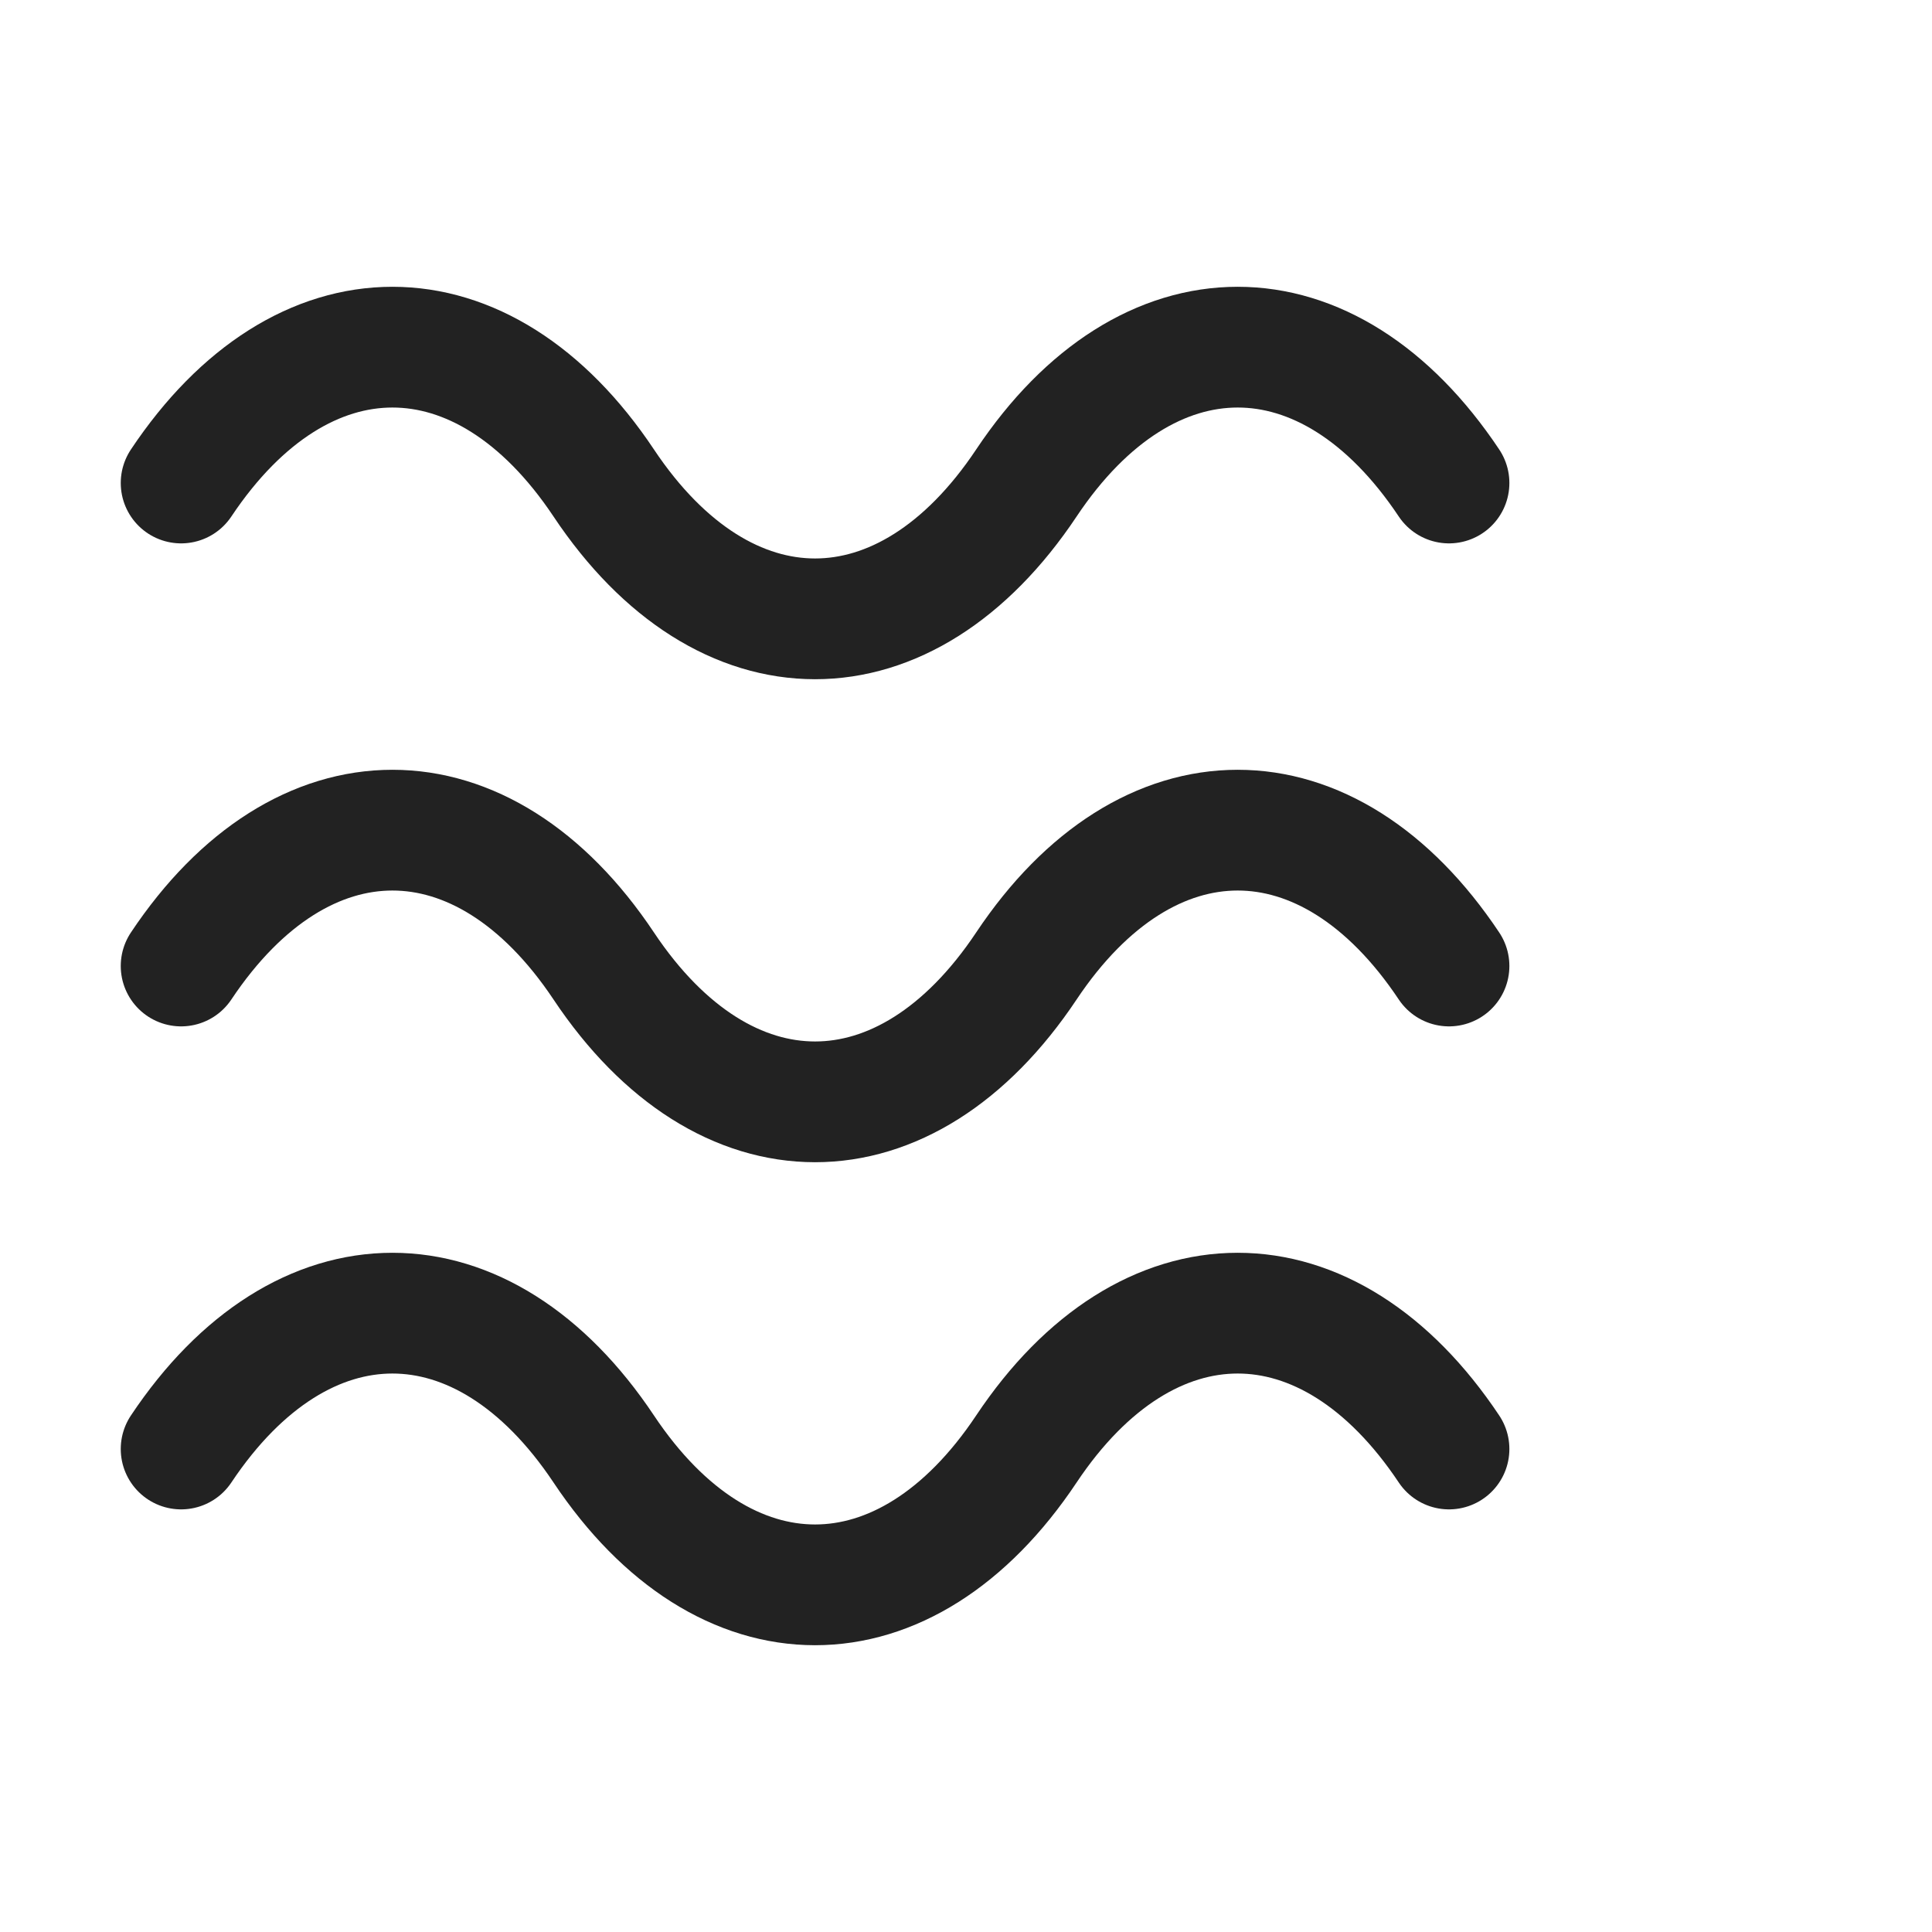
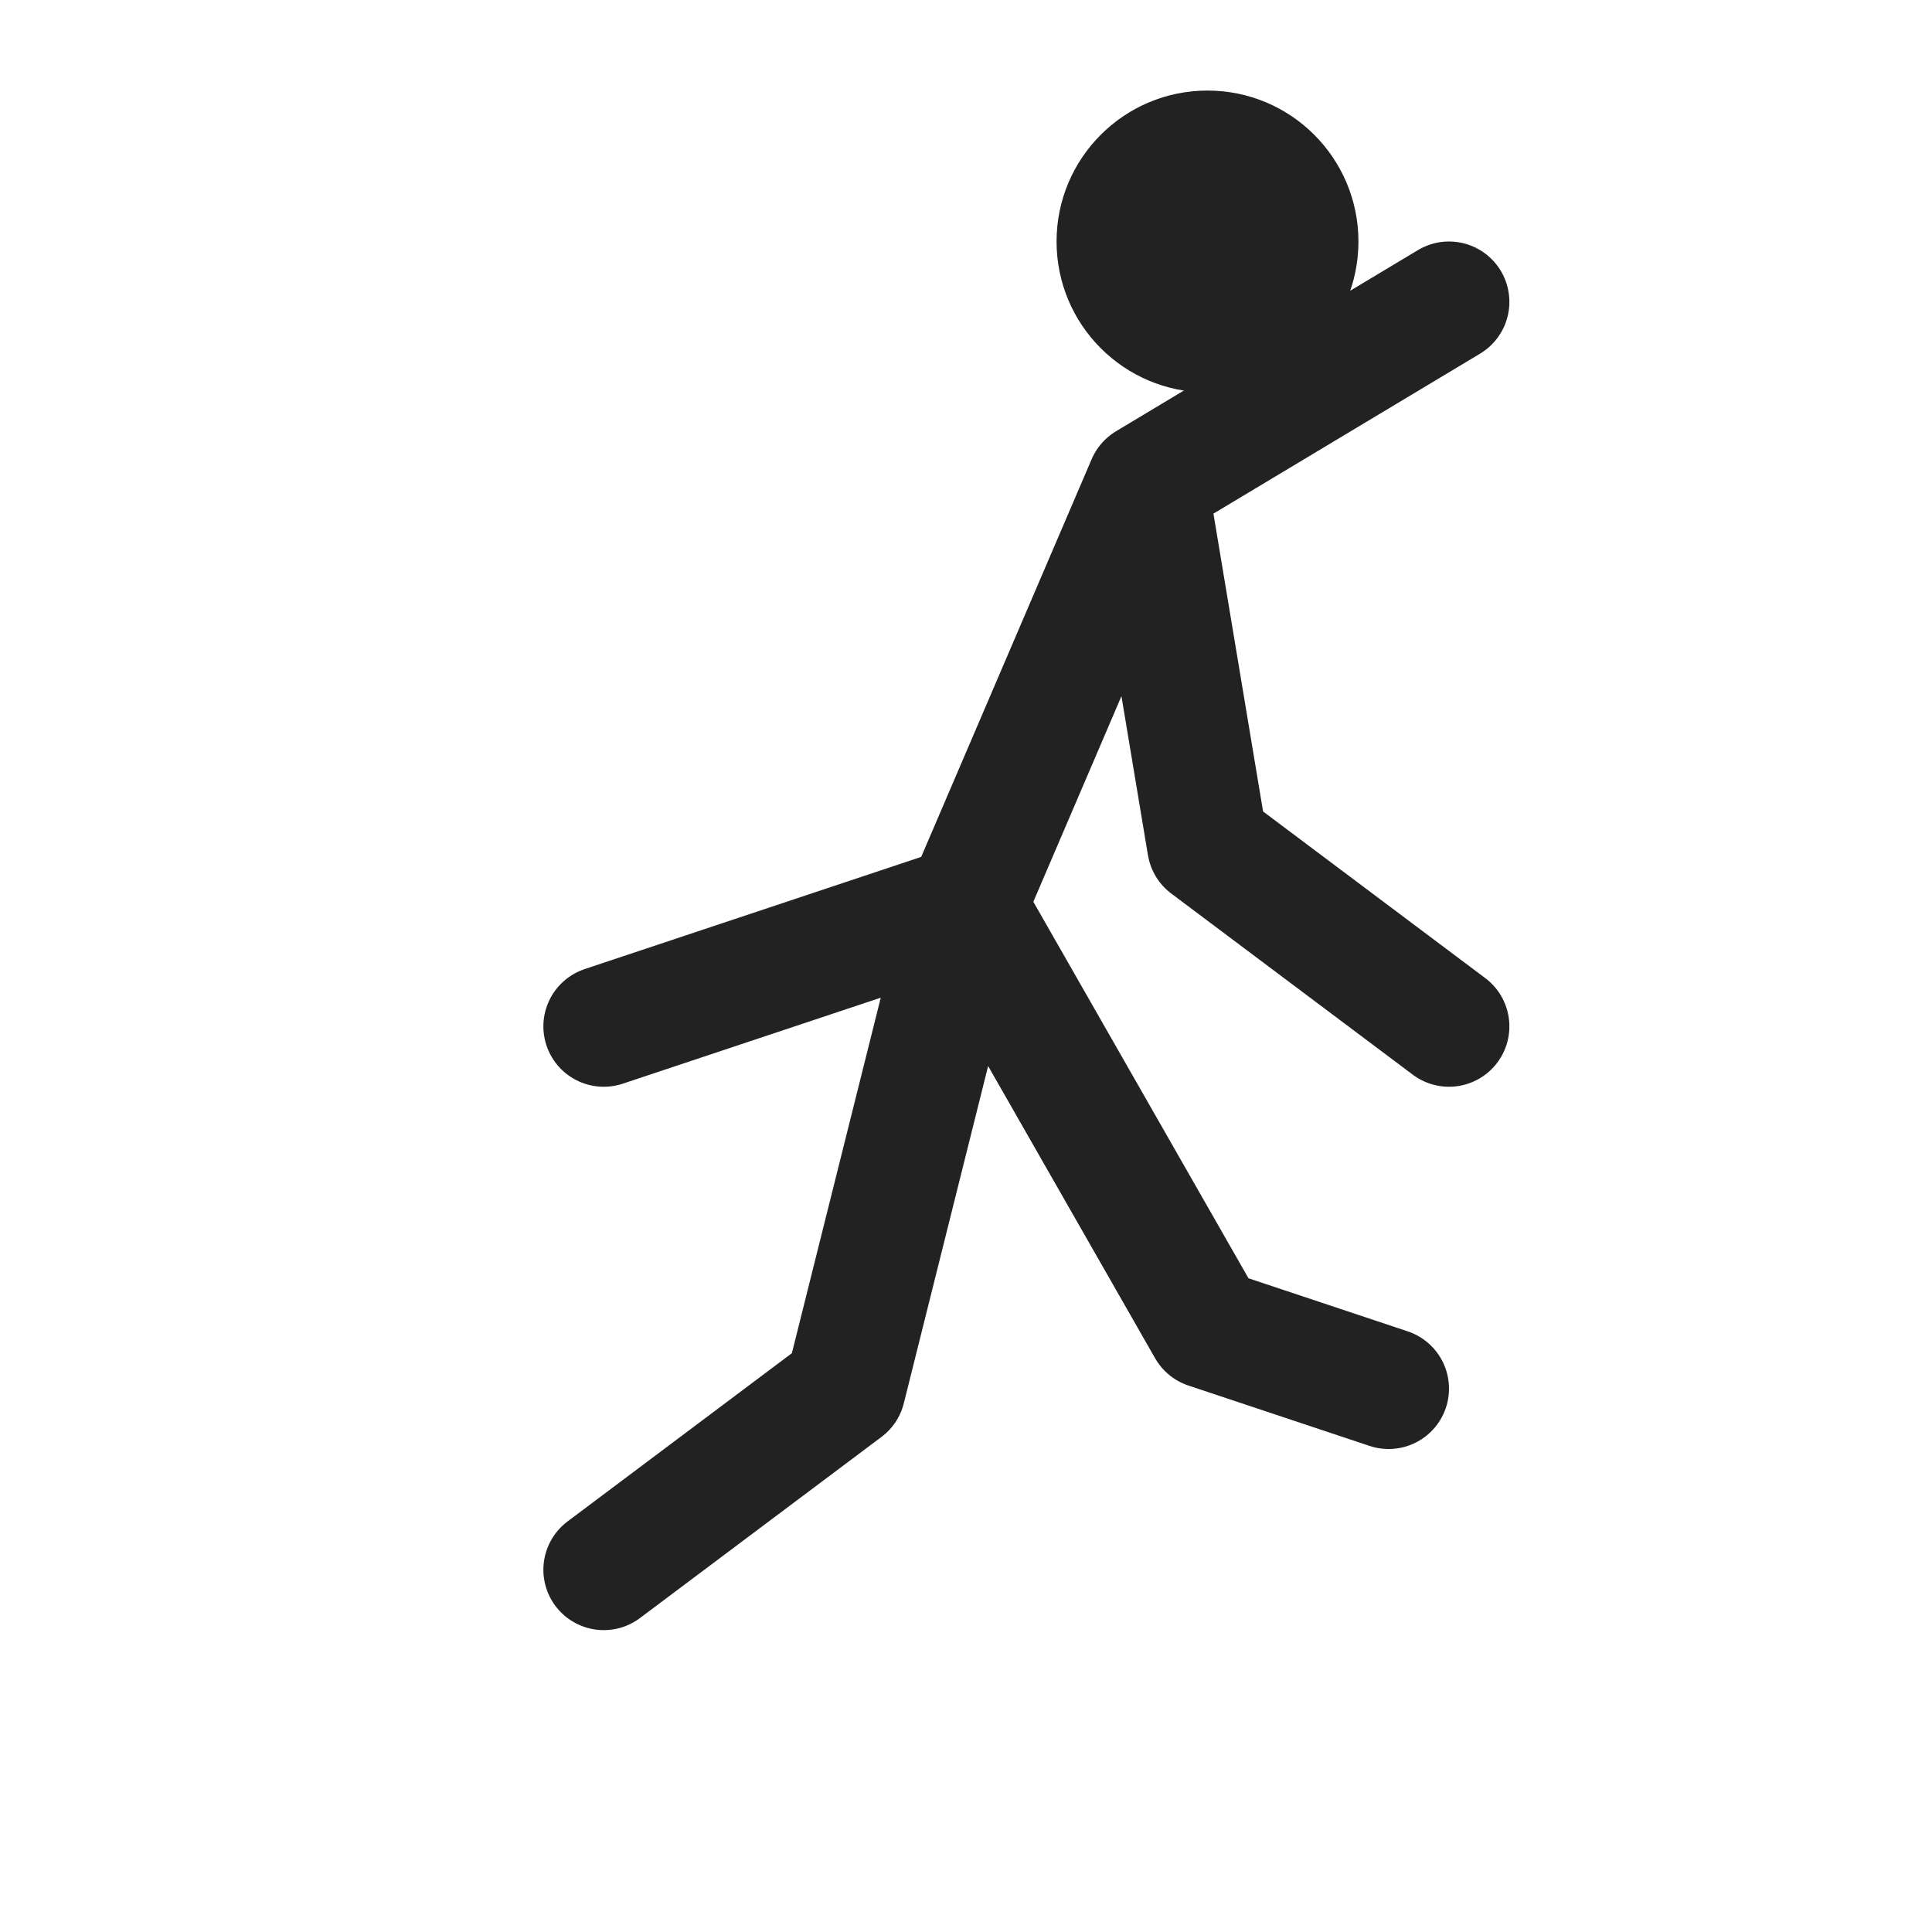
<svg xmlns="http://www.w3.org/2000/svg" viewBox="0 0 64 64">
-   <path fill="none" stroke="#222" stroke-width="4" stroke-linecap="round" d="M6 16c4-6 10-6 14 0s10 6 14 0s10-6 14 0" />
-   <path fill="none" stroke="#222" stroke-width="4" stroke-linecap="round" d="M6 32c4-6 10-6 14 0s10 6 14 0s10-6 14 0" />
-   <path fill="none" stroke="#222" stroke-width="4" stroke-linecap="round" d="M6 48c4-6 10-6 14 0s10 6 14 0s10-6 14 0" />
+   <circle cx="40" cy="8" r="5" fill="#222" />
+   <path fill="none" stroke="#222" stroke-width="4" stroke-linecap="round" stroke-linejoin="round" d="M38 16l-6 14-12 4M38 16l2 12 8 6M32 30l-4 16-8 6M32 30l8 14 6 2M38 16l10-6" />
</svg>
